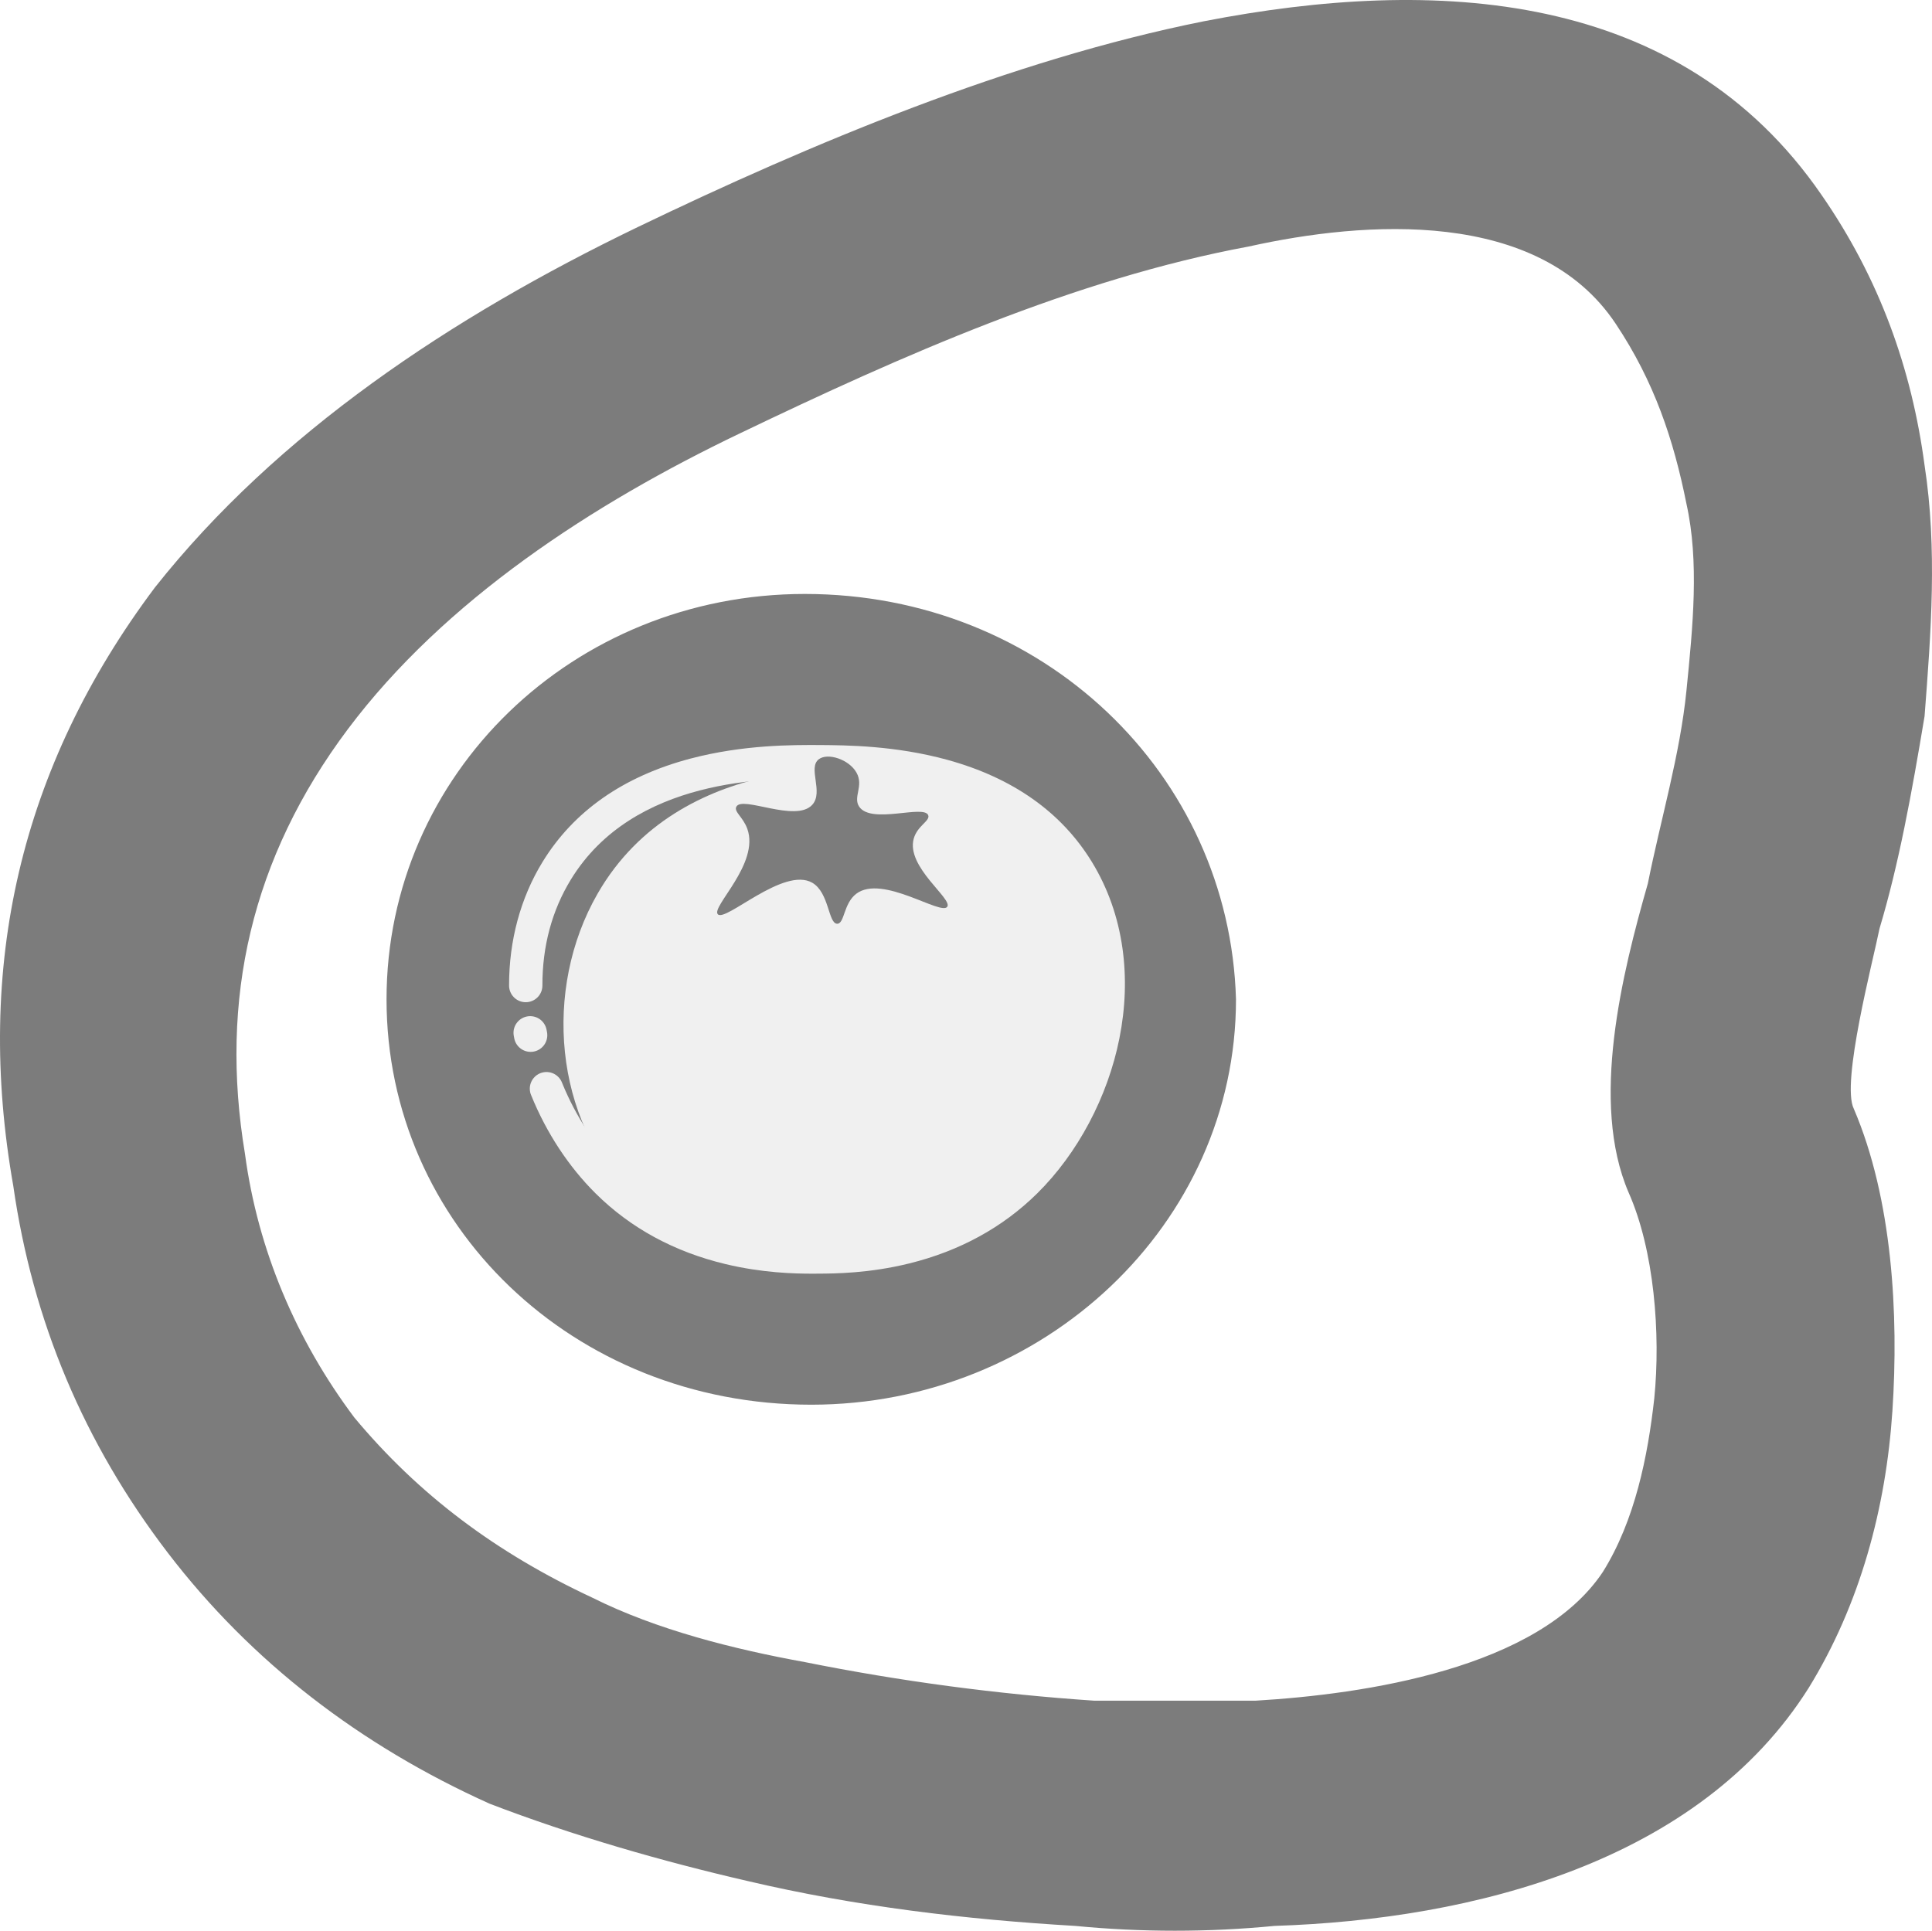
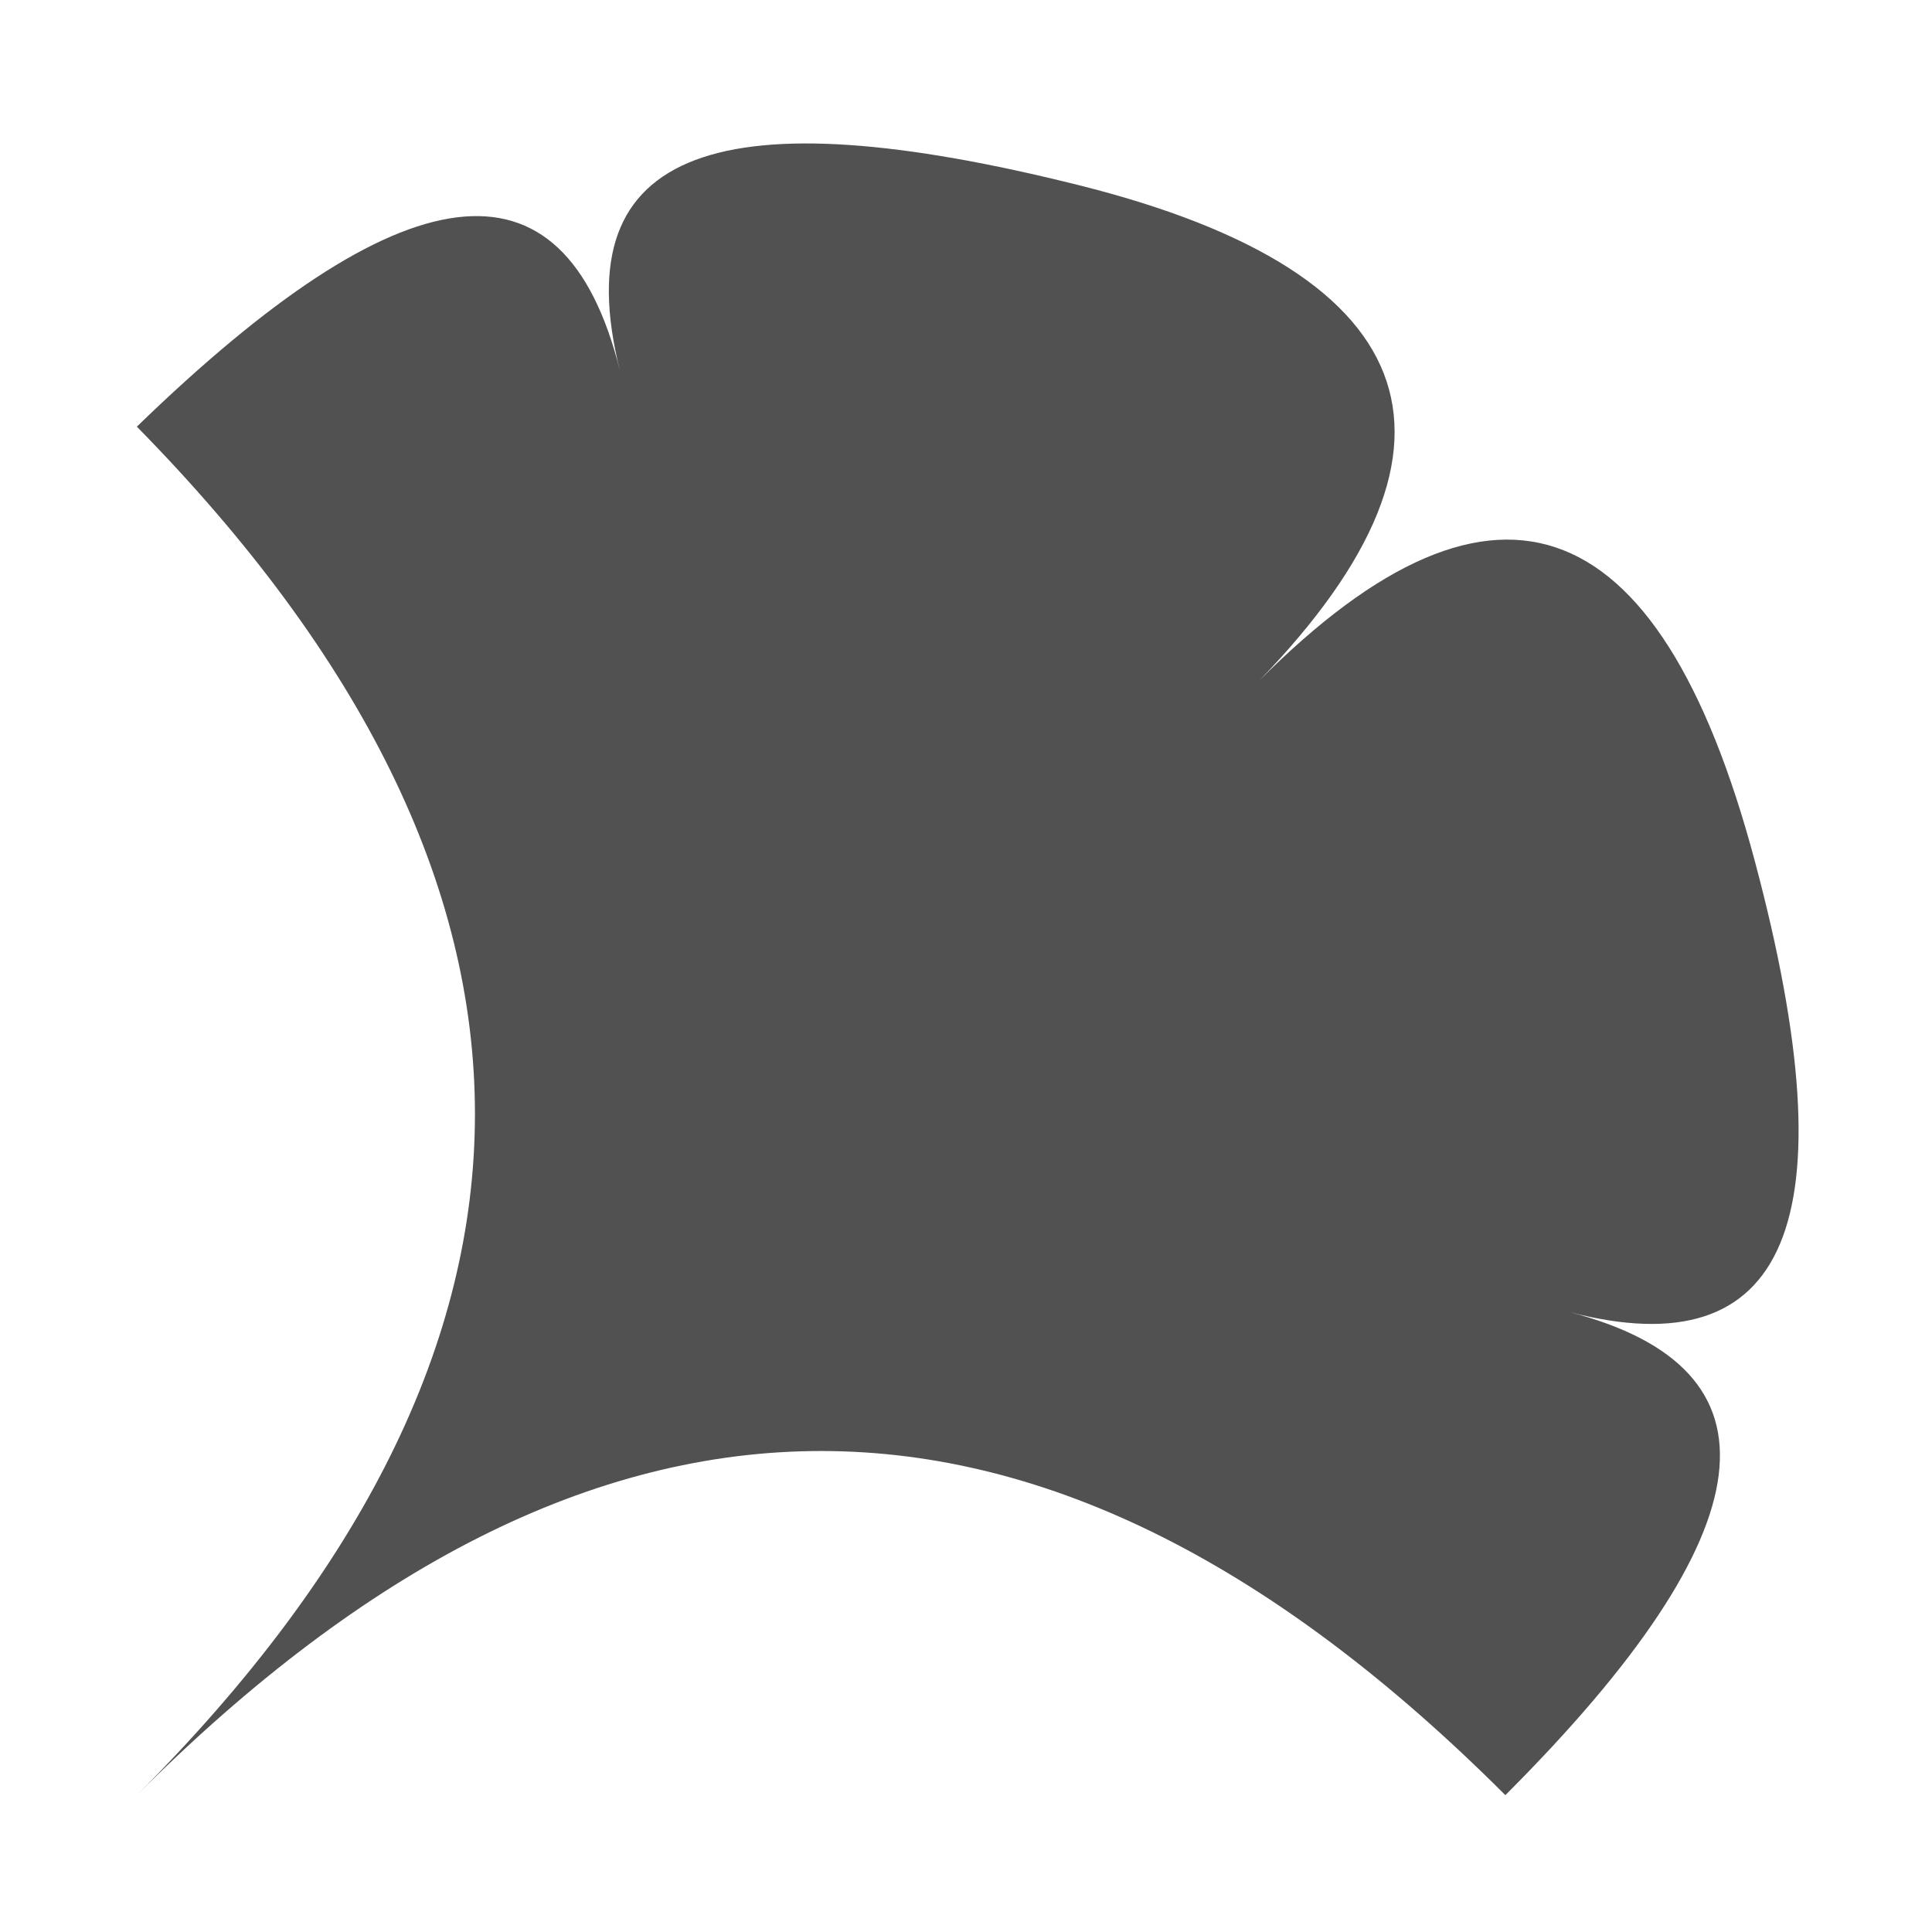
- <svg xmlns="http://www.w3.org/2000/svg" width="2518.732" height="2517.37" viewBox="0 0 2518.732 2517.37">
-   <defs>
-     <style>.a{fill:#7c7c7c;}.b{fill:#f0f0f0;}</style>
-   </defs>
-   <g transform="translate(-240.354 -240.934)">
-     <path class="a" d="M2509.044,933.826c-16.779,100.676-33.558,192.961-58.727,276.858-8.39,41.948-50.338,201.351-33.559,234.91,50.338,117.455,58.728,268.468,50.338,394.313s-41.948,251.689-109.065,360.754c-142.624,226.52-436.261,302.027-696.339,310.417a1346.886,1346.886,0,0,1-260.079,0c-142.624-8.39-285.248-25.169-427.871-58.728-109.065-25.169-226.52-58.727-335.585-100.675-167.793-75.507-310.417-184.572-419.482-327.2S42.492,1722.452,17.323,1546.269c-50.338-285.247,8.39-545.326,184.572-780.236,159.4-201.351,385.923-352.365,629.223-469.82,226.52-109.065,486.6-218.131,738.288-268.468,302.027-58.727,620.833-41.948,805.4,226.52,75.507,109.065,117.455,226.52,134.234,352.365,16.779,109.065,8.39,218.131,0,327.2ZM797.559,1378.477c-8.39-25.169-16.779-50.338-16.779-75.507a302.507,302.507,0,0,1,50.338-167.793c33.559-50.338,83.9-83.9,134.234-100.676h8.39c16.779-8.39,33.559-8.39,50.338-8.39,41.948,0,67.117-33.558,67.117-67.117s-33.558-67.117-75.507-67.117c-33.559,0-58.727,8.39-92.286,16.779h-8.39c-83.9,25.169-151.013,83.9-201.351,151.013s-75.507,159.4-75.507,243.3c0,33.559,8.39,75.507,25.169,109.065,8.39,33.558,50.338,50.338,83.9,41.948,41.948,0,67.117-41.948,50.338-75.507Zm251.689-604.054c-302.027,0-545.326,234.91-545.326,528.547s243.3,528.547,553.716,528.547c302.027,0,553.716-234.91,553.716-528.547-8.39-293.637-251.689-528.547-562.105-528.547Zm1149.38-117.455c-16.779-83.9-41.948-159.4-92.286-234.91-100.675-151.013-327.2-134.234-478.209-100.676-226.52,41.948-453.041,142.624-662.781,243.3C772.39,656.968,579.429,782.813,453.584,950.605S285.791,1302.97,319.35,1504.321c16.779,125.844,67.117,243.3,142.624,343.975,83.9,100.675,184.572,176.182,310.417,234.91,83.9,41.948,184.572,67.117,276.858,83.9a2910.4,2910.4,0,0,0,377.533,50.338h209.741c142.624-8.39,369.144-41.948,453.04-167.793,41.948-67.117,58.727-151.013,67.117-226.52,8.389-83.9,0-192.962-33.559-268.468-50.338-117.455-8.389-285.247,25.169-402.7,16.78-83.9,41.948-167.793,50.338-251.689s16.779-167.793,0-243.3Z" transform="translate(240.354 240.934)" />
-     <g transform="translate(904.028 1212.309)">
-       <g transform="translate(0 0)">
-         <path class="b" d="M588,129.107c-16.544-1.912-258.752-25.865-366.543,161.552-72.085,125.313-55.781,295.936,42.843,392.3,83.1,81.2,195.736,81.406,244.511,81.471,39.323.076,170.134.326,270.321-98.221,86.9-85.436,146.224-240.719,80.775-372.006C789.179,152.4,619.72,132.78,588,129.107Z" transform="translate(-106.016 -96.9)" />
-         <path class="b" d="M485.814,779.436c-23.746,0-65.361-.967-113.505-12.5-66.915-16.022-123.836-46.992-169.275-92.051-35.054-34.761-64.09-78.875-83.883-127.54a21.4,21.4,0,0,1-2-9.108A21.73,21.73,0,0,1,159.3,530.8c17.69,43.439,43.358,82.546,74.3,113.233,93.419,92.736,218.19,92.116,259.175,91.92,40.257-.2,162.769-.8,255.167-91.964,90.9-89.683,140.054-255.829,64.96-378.622-79.69-130.3-252.821-131.32-318.02-131.755-66.264-.391-242.458-1.434-324.08,131.733C146,305.853,133.478,352.4,133.576,403.759a21.725,21.725,0,0,1-43.451,0c-.109-58.659,14.968-114.407,43.626-161.15,40.605-66.264,105.369-111.571,192.565-134.7,69.228-18.293,134.014-17.9,168.818-17.75,34.425.25,98.493.63,166.374,19.293,85.349,23.464,148.821,68.294,188.5,133.254,20.64,33.827,34.076,71.694,39.813,112.615,5.313,37.9,3.943,77.441-4.051,117.525C870.564,549.018,831.458,622.677,778.5,674.9c-44.885,44.277-100.947,74.954-166.657,91.182-52.566,12.982-97.308,13.2-118.817,13.307Z" transform="translate(-90.124 -90.128)" />
-         <path class="b" d="M119.479,569.437A21.732,21.732,0,0,1,98.2,551.94q-.337-1.763-.64-3.393a21.16,21.16,0,0,1-.359-3.933,21.733,21.733,0,0,1,43.082-4.066q.292,1.6.576,3.057a21.128,21.128,0,0,1,.392,4.107,21.725,21.725,0,0,1-21.725,21.726H119.5Z" transform="translate(-91.419 -169.339)" />
-         <path class="a" d="M554.78,112.013c11.656-8.691,39.172.163,48.98,17.38,9.961,17.521-4.965,32.143,3.682,44.658,16.044,23.2,84.36-3.258,89.879,11.025,2.857,7.354-14.176,13.557-18.868,30.513-10.222,36.933,50.914,78.288,43.7,88.814-8.137,11.873-84.73-42.614-118.61-16.946-16.74,12.678-15.208,38.943-24.767,39.106-11.852.2-10.4-40.627-32.588-53.446-37.217-21.5-113.288,51.805-123.174,41.061-8.875-9.646,54.869-66.013,38.454-111.442-5.54-15.338-17.587-22.138-14.339-28.678,7.484-15.056,77.506,21.194,99.059-2.607,15.067-16.6-6.256-48.362,8.592-59.44Z" transform="translate(-150.9 -93.514)" />
-       </g>
-     </g>
-   </g>
+ <svg xmlns="http://www.w3.org/2000/svg" version="1.1" x="0px" y="0px" width="24px" height="24px" viewBox="0 0 24 24">
+   <style type="text/css">
+ 	.st0{fill:#515151;}
+ 	</style>
+   <path class="st0" d="M1.7,22.3c5.7-5.7,11.3-5.7,17,0c3.3-3.3,3.5-5.3,0.8-6c2.7,0.7,3.5-1.1,2.3-5.6s-3.3-5.2-6.3-2.1  c3-3,2.3-5.2-2.1-6.3S7,1.8,7.7,4.6C7,1.8,5,2.1,1.7,5.3C7.3,11,7.3,16.7,1.7,22.3" />
</svg>
